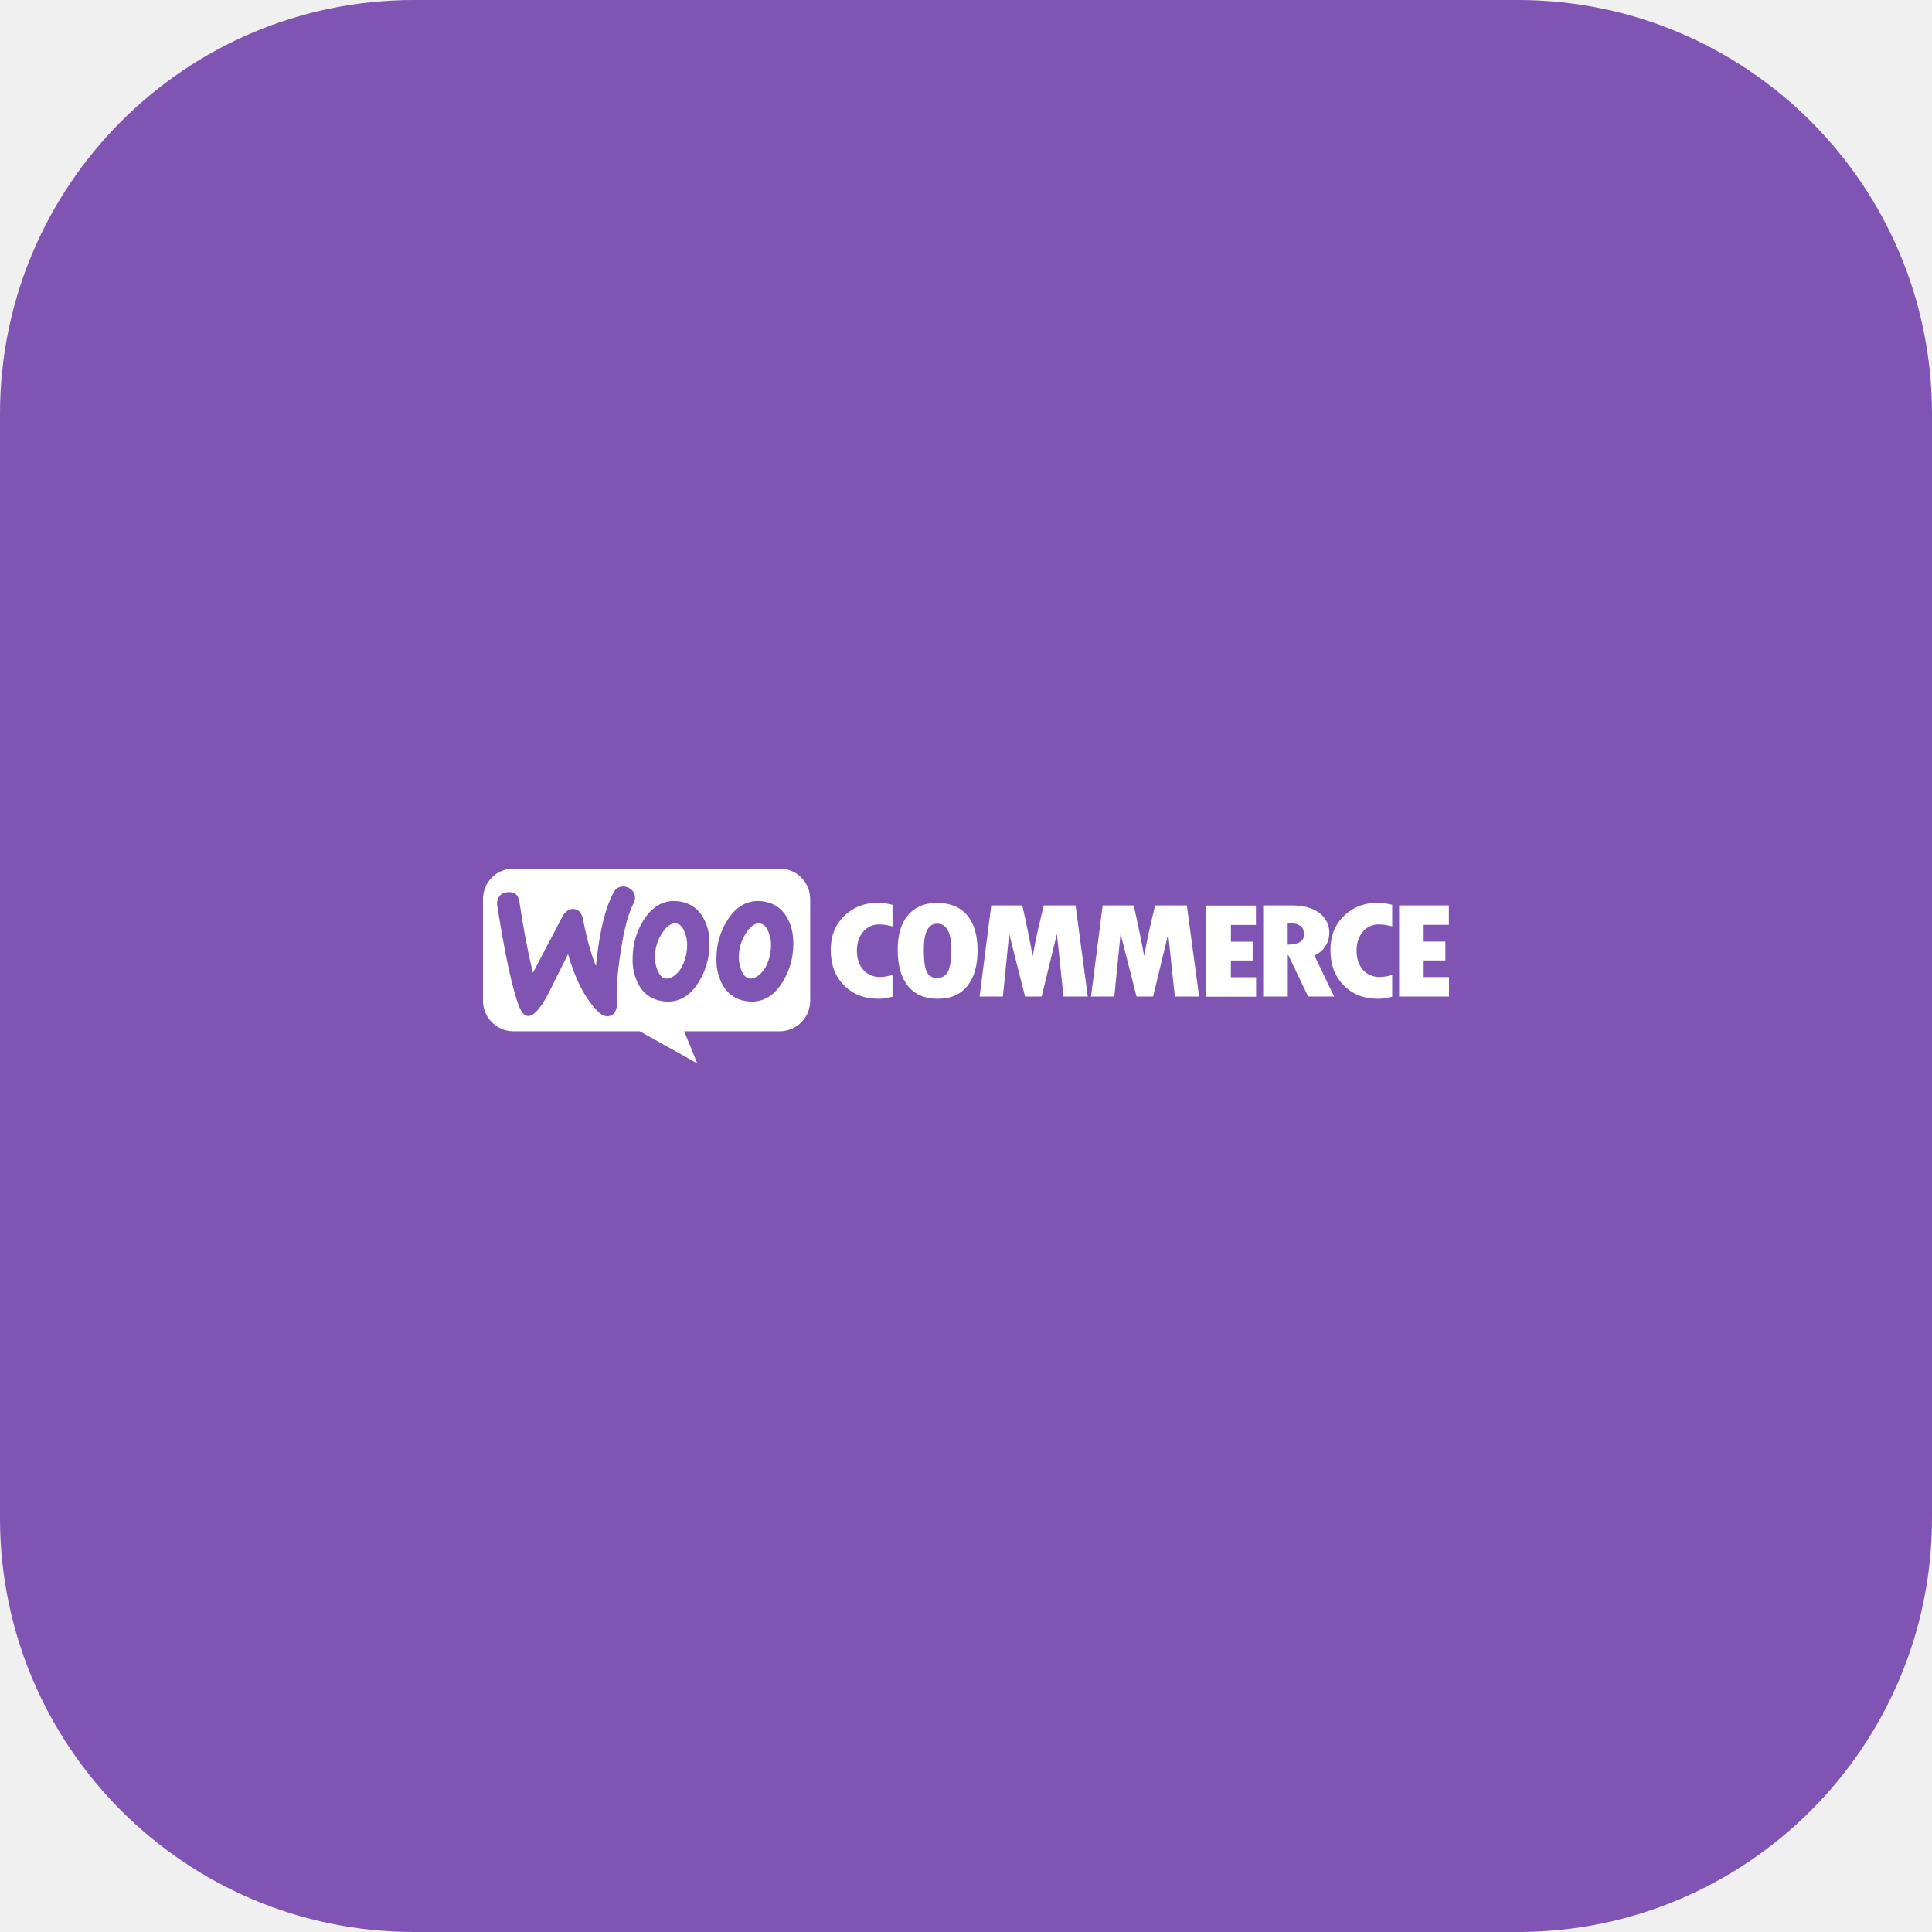
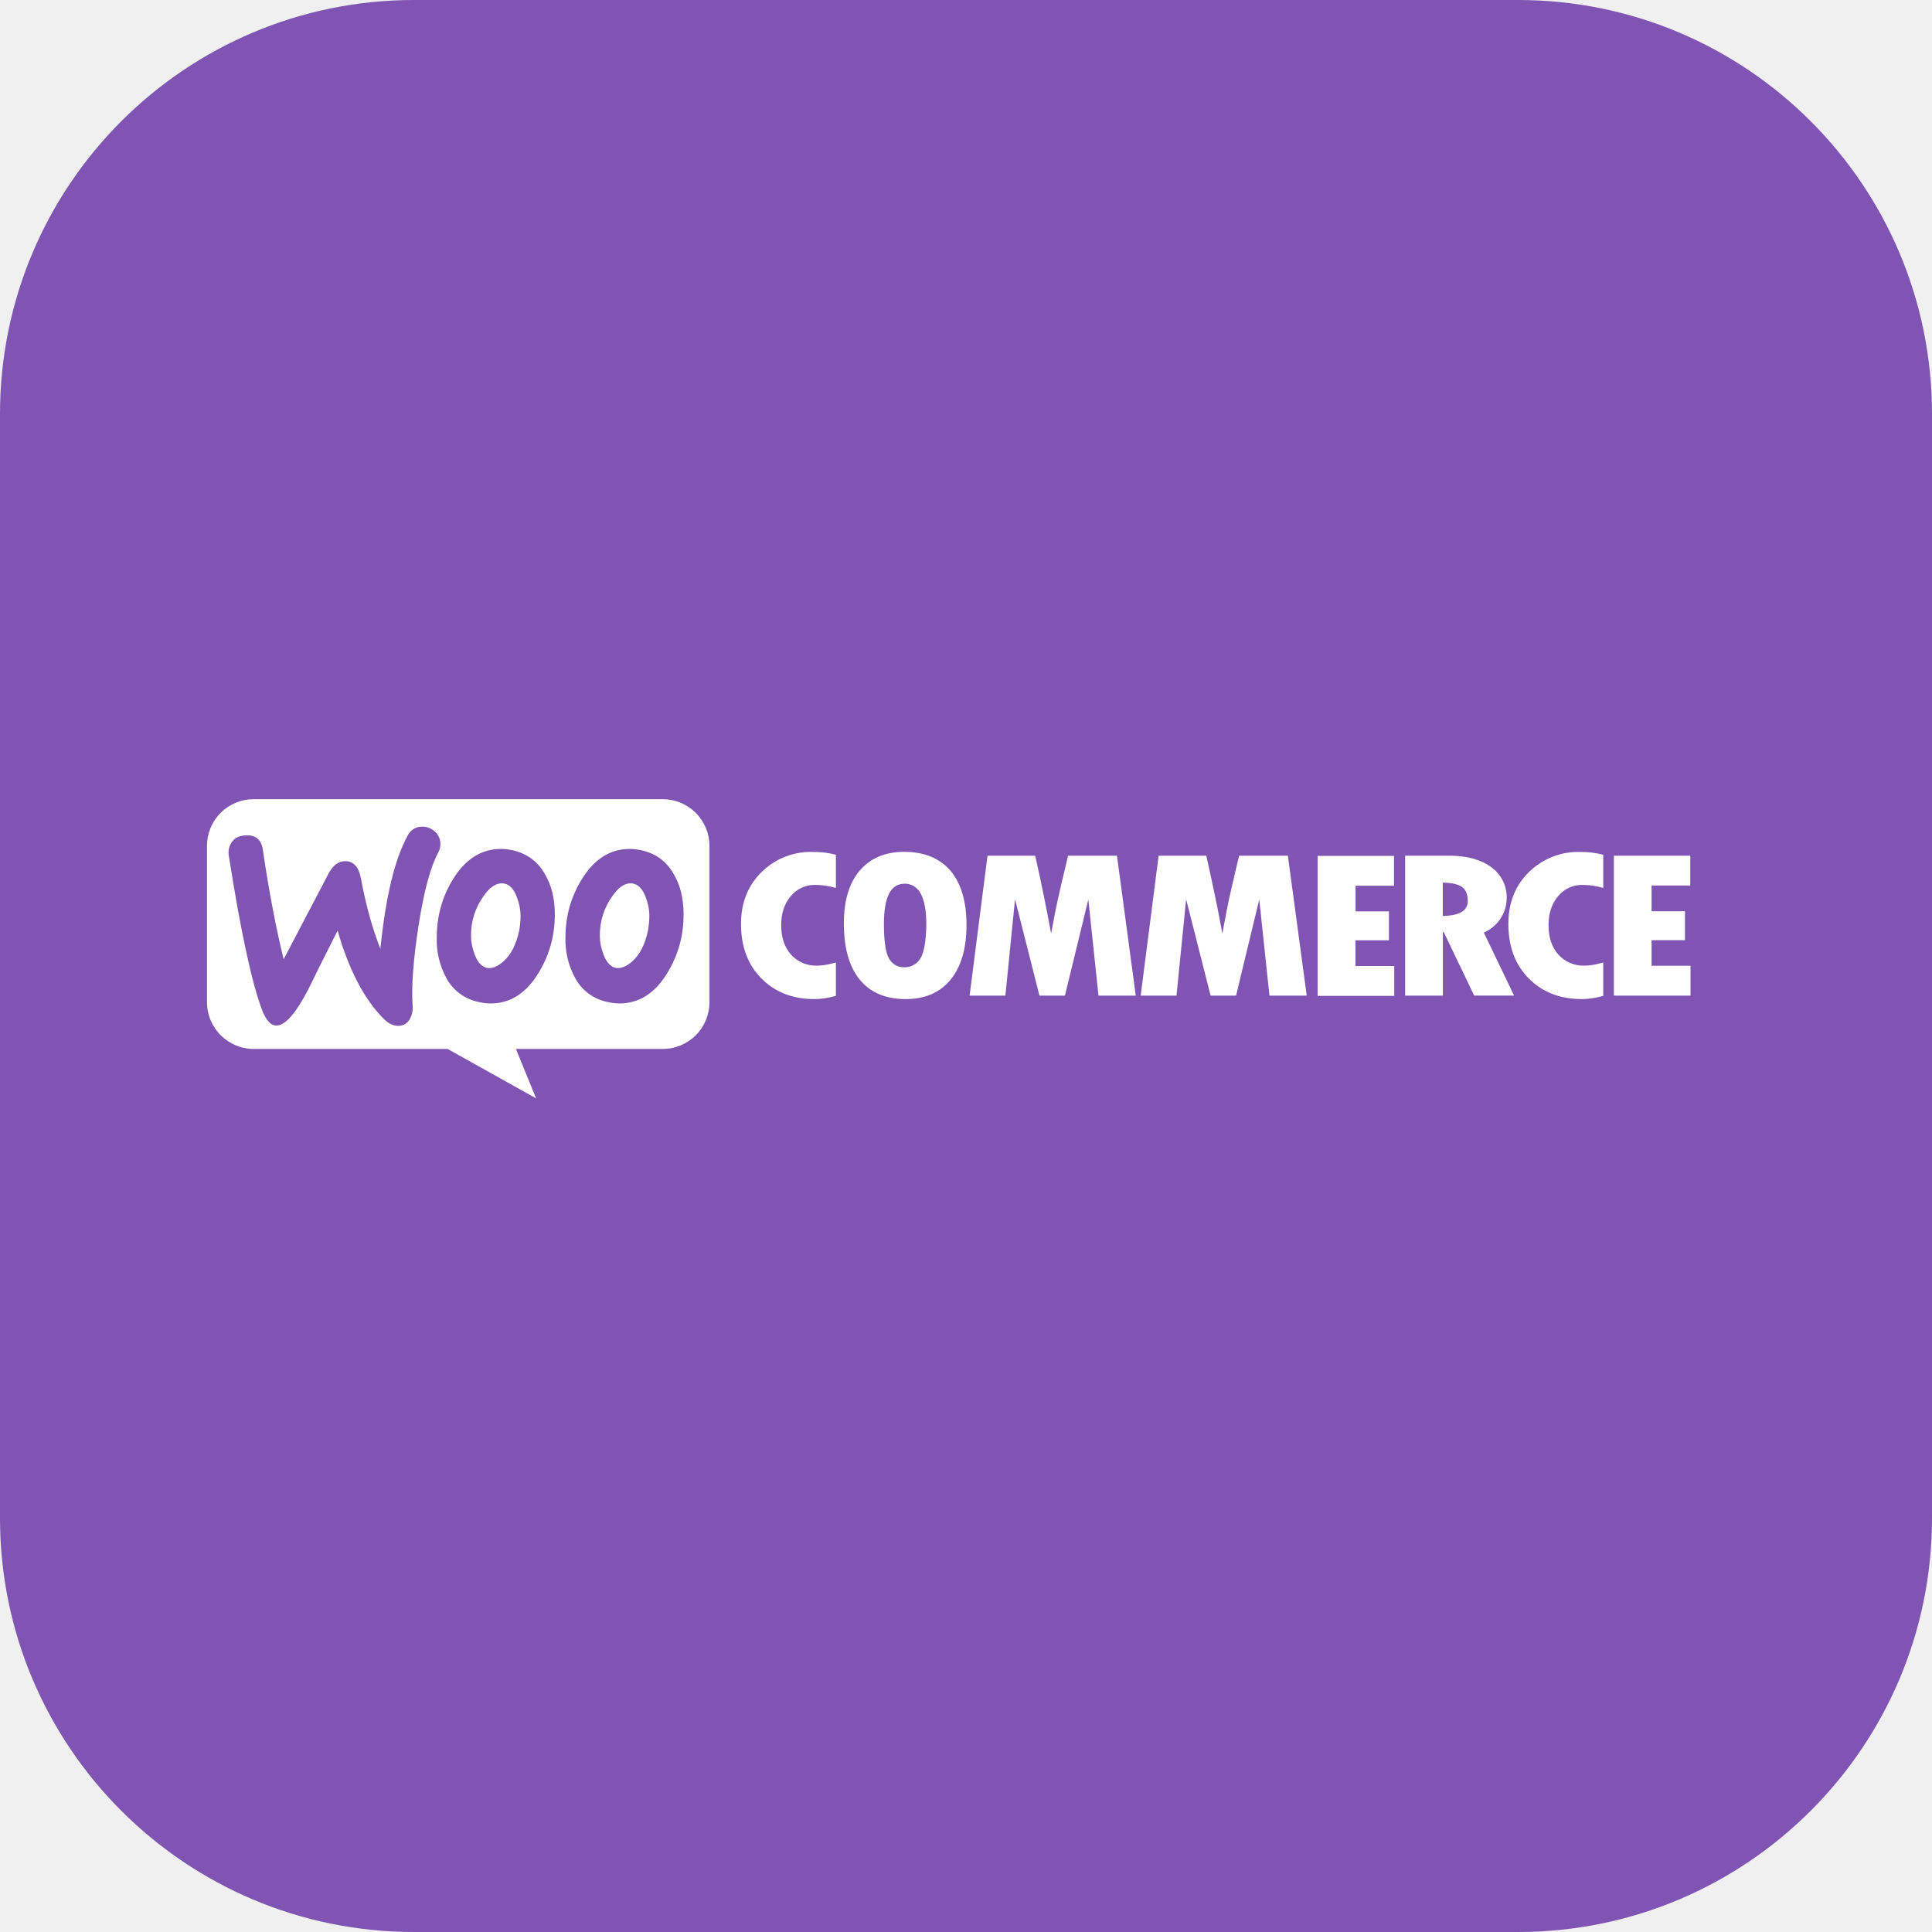
<svg xmlns="http://www.w3.org/2000/svg" width="56" height="56" viewBox="0 0 56 56" fill="none">
  <rect width="56" height="56" rx="12" fill="#7F54B3" />
-   <g transform="translate(14 14) scale(1.1667)" fill="#ffffff">
+   <g transform="translate(6 6) scale(1.7917)" fill="#ffffff">
    <path d="M.754 9.58a.754.754 0 00-.754.758v2.525c0 .42.339.758.758.758h3.135l1.431.799-.326-.799h2.373a.757.757 0 00.758-.758v-2.525a.757.757 0 00-.758-.758H.754zm2.709.445h.03c.065.001.124.023.179.067a.26.26 0 01.103.19.29.29 0 01-.033.16c-.13.239-.236.64-.322 1.199-.083.541-.114.965-.094 1.267a.392.392 0 01-.039.219.213.213 0 01-.176.12c-.086.006-.177-.034-.263-.124-.31-.316-.555-.788-.735-1.416-.216.425-.375.744-.478.957-.196.376-.363.568-.502.578-.09.007-.166-.069-.233-.228-.17-.436-.352-1.277-.548-2.524a.297.297 0 01.054-.222c.047-.064.116-.095.21-.102.169-.013.265.065.288.238.103.695.217 1.284.336 1.766l.727-1.387c.066-.126.15-.192.25-.199.146-.01.237.083.273.28.083.441.188.817.315 1.136.086-.844.233-1.453.44-1.828a.255.255 0 01.218-.147zm1.293.36c.056 0 .116.006.18.02.232.05.411.177.53.386.107.18.161.395.161.654 0 .343-.087.654-.26.94-.2.332-.459.5-.781.5a.88.88 0 01-.18-.022.763.763 0 01-.531-.384 1.287 1.287 0 01-.158-.659c0-.342.085-.655.258-.937.202-.333.462-.498.78-.498zm2.084 0c.056 0 .116.006.18.02.236.05.411.177.53.386.107.18.16.395.16.654 0 .343-.086.654-.259.94-.2.332-.459.5-.781.5a.88.88 0 01-.18-.022.763.763 0 01-.531-.384 1.287 1.287 0 01-.16-.659c0-.342.087-.655.26-.937.202-.333.462-.498.78-.498zm4.437.047c-.305 0-.546.102-.718.304-.173.203-.256.49-.256.856 0 .395.086.697.256.906.17.21.418.316.744.316.315 0 .559-.107.728-.316.17-.21.256-.504.256-.883s-.087-.673-.26-.879c-.176-.202-.424-.304-.75-.304zm-1.466.002a1.13 1.13 0 00-.84.326c-.223.22-.332.499-.332.838 0 .362.108.658.328.88.22.223.505.336.861.336.103 0 .22-.016.346-.052v-.54c-.117.034-.216.051-.303.051a.545.545 0 01-.422-.177c-.106-.12-.16-.278-.16-.48 0-.19.053-.348.156-.468a.498.498 0 01.397-.181c.103 0 .212.015.332.049v-.537a1.394 1.394 0 00-.363-.045zm12.414 0a1.135 1.135 0 00-.84.326c-.223.22-.332.499-.332.838 0 .362.108.658.328.88.22.223.506.336.861.336.103 0 .22-.016.346-.052v-.54c-.116.034-.216.051-.303.051a.545.545 0 01-.422-.177c-.106-.12-.16-.278-.16-.48 0-.19.053-.348.156-.468a.498.498 0 01.397-.181c.103 0 .212.015.332.049v-.537a1.394 1.394 0 00-.363-.045zm-9.598.06l-.29 2.264h.579l.156-1.559.395 1.559h.412l.379-1.555.164 1.555h.603l-.304-2.264h-.791l-.12.508c-.03.13-.06.264-.087.4l-.067.352a29.97 29.97 0 00-.258-1.26h-.771zm2.768 0l-.29 2.264h.579l.156-1.559.396 1.559h.412l.375-1.555.165 1.555h.603l-.305-2.264h-.789l-.119.508c-.03.13-.06.264-.086.4l-.066.352c-.063-.352-.15-.771-.26-1.26h-.771zm3.988 0v2.264h.611v-1.031h.012l.494 1.03h.645l-.489-1.019a.61.61 0 00.37-.552.598.598 0 00-.25-.506c-.167-.123-.394-.186-.68-.186h-.713zm3.377 0v2.264H24v-.483h-.63v-.414h.54v-.468h-.54v-.416h.626v-.483H22.76zm-4.793.004v2.264h1.24v-.483h-.627v-.416h.541v-.468h-.54v-.415h.622v-.482h-1.236zm2.025.432c.146.003.25.025.313.072.063.046.091.12.091.227 0 .156-.135.236-.404.24v-.54zm-15.22.011c-.104 0-.205.069-.301.211a1.078 1.078 0 00-.2.639c0 .096.02.2.06.303.049.13.117.198.196.215.083.016.173-.02.27-.106.123-.11.205-.273.252-.492.016-.077.023-.16.023-.246 0-.097-.02-.2-.06-.303-.05-.13-.116-.198-.196-.215a.246.246 0 00-.045-.006zm2.083 0c-.103 0-.204.069-.3.211a1.078 1.078 0 00-.2.639c0 .096.02.2.06.303.049.13.117.198.196.215.083.016.173-.02.27-.106.123-.11.205-.273.252-.492.013-.077.023-.16.023-.246 0-.097-.02-.2-.06-.303-.05-.13-.116-.198-.196-.215a.246.246 0 00-.045-.006zm4.428.006c.233 0 .354.218.354.66-.004.273-.038.46-.098.553a.293.293 0 01-.262.139.266.266 0 01-.242-.139c-.056-.093-.084-.28-.084-.562 0-.436.11-.65.332-.65Z" />
  </g>
</svg>
